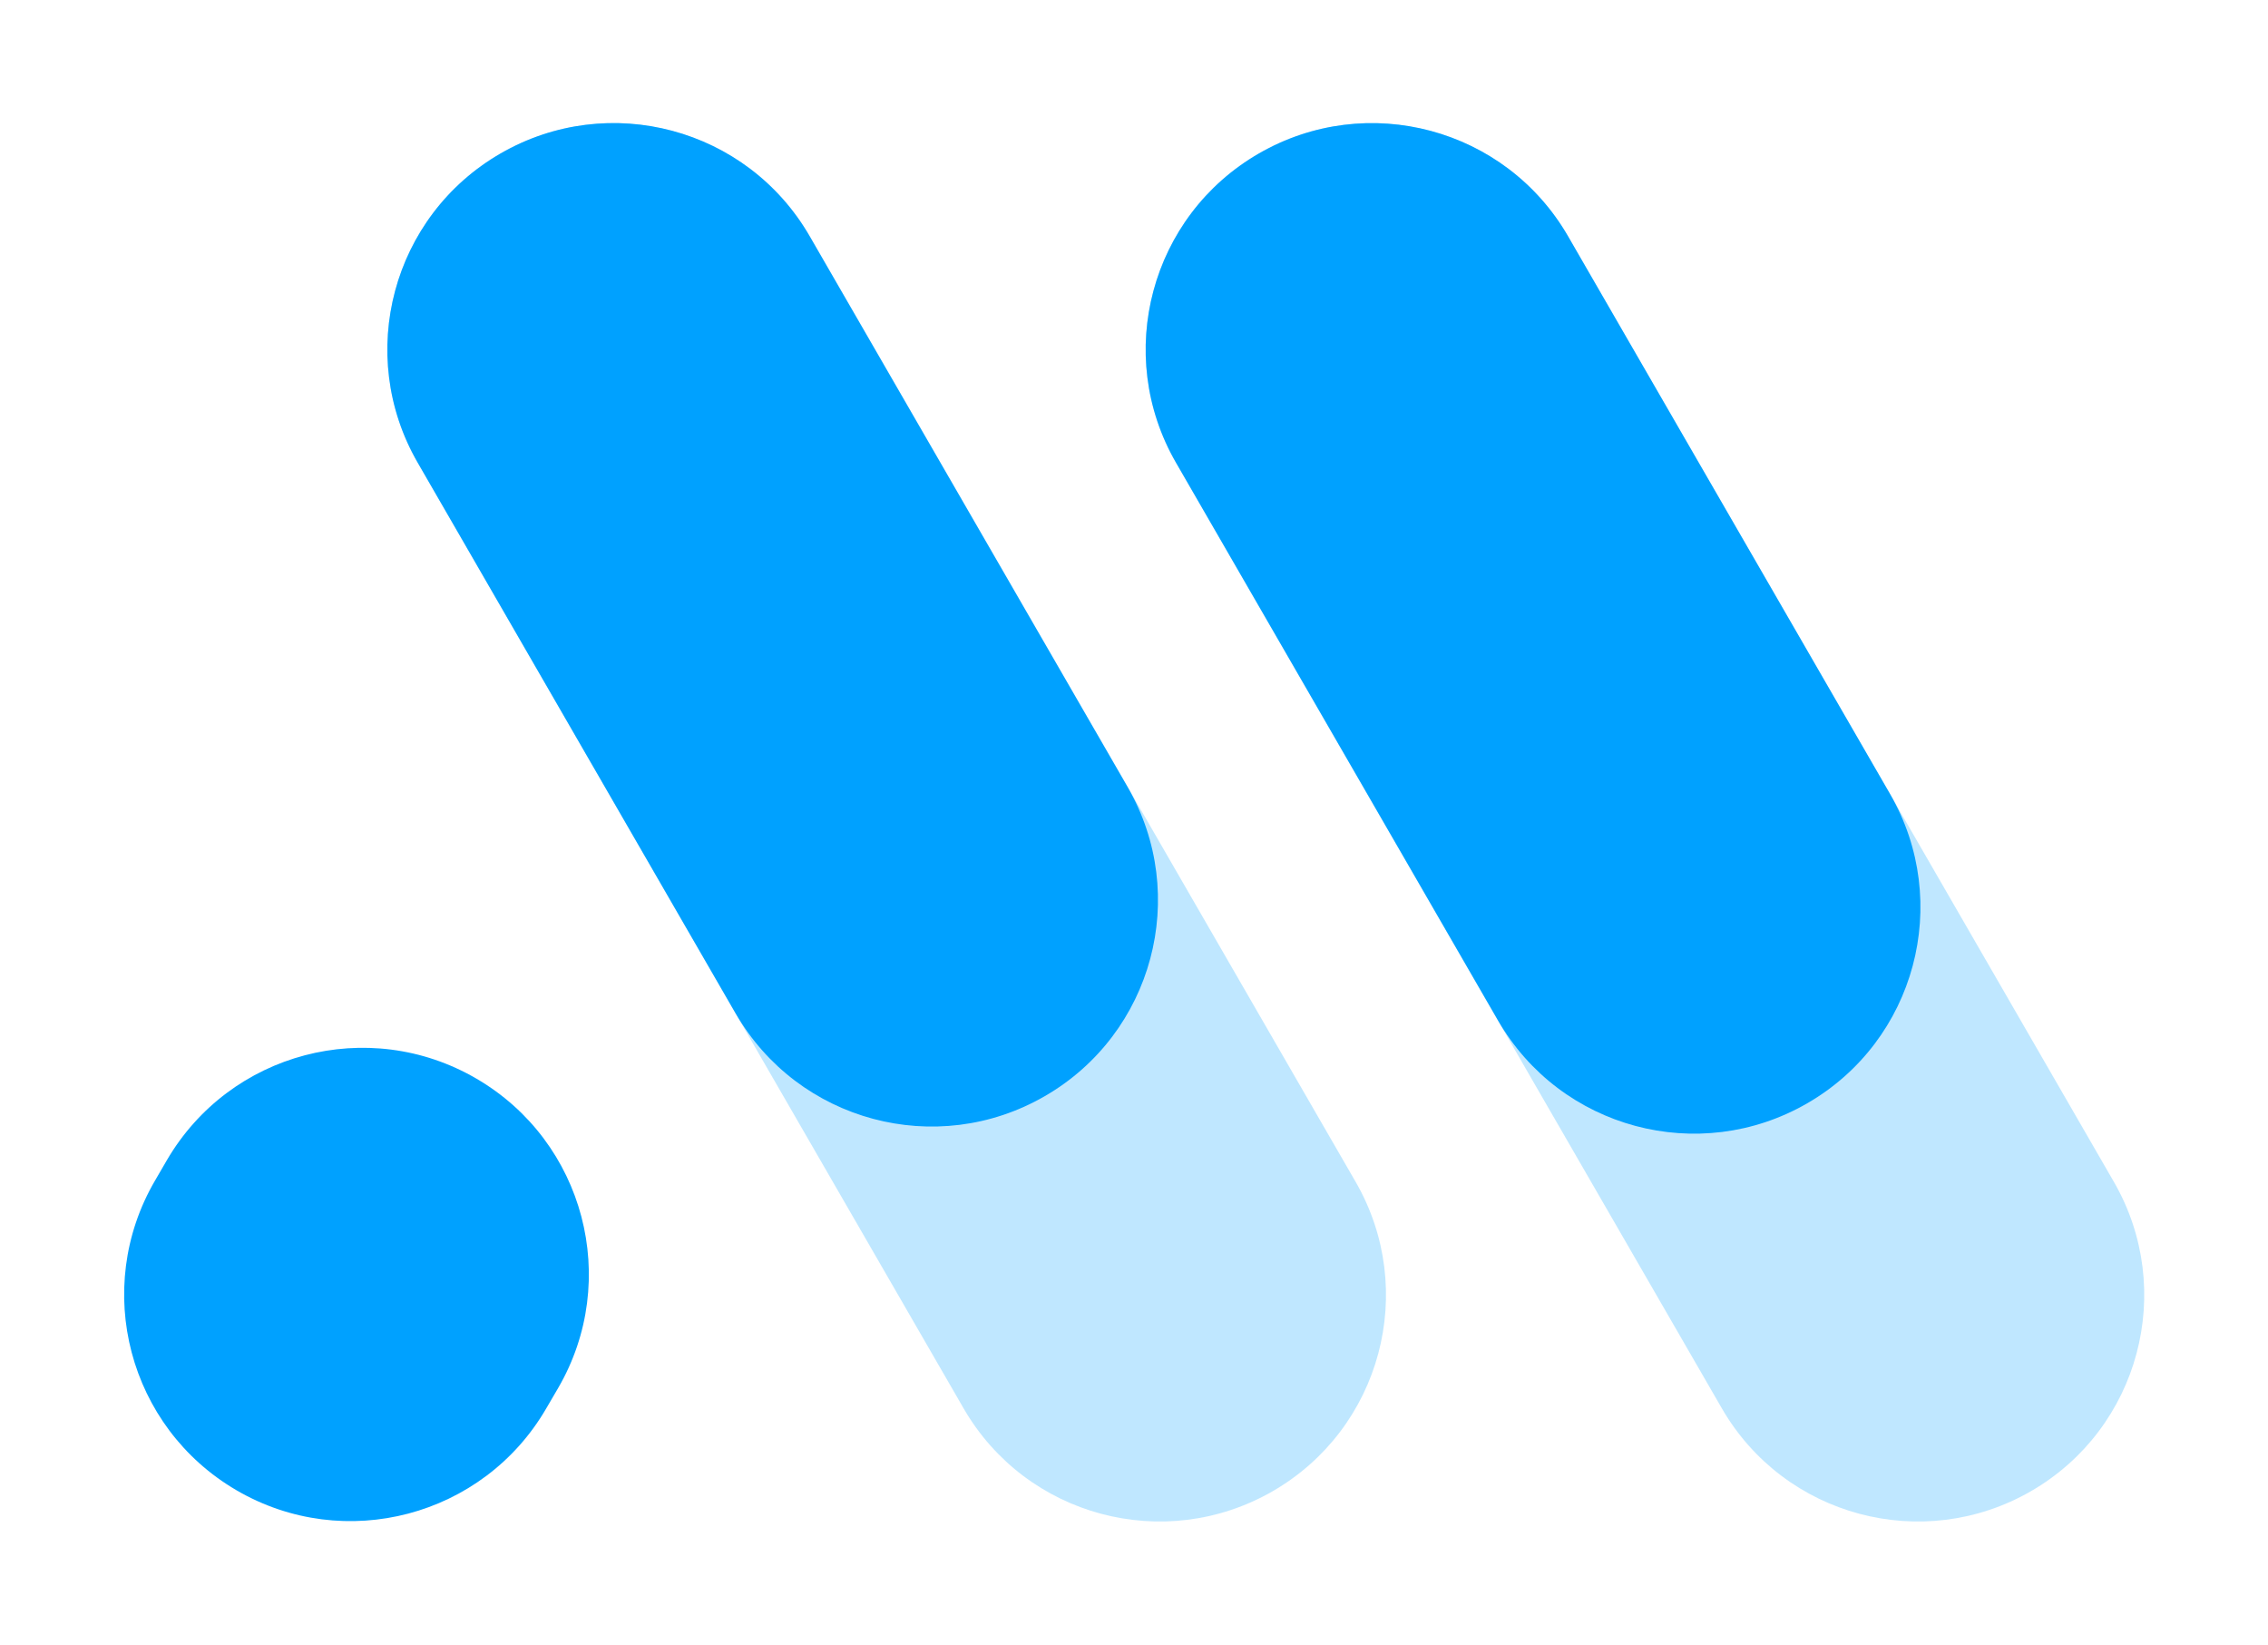
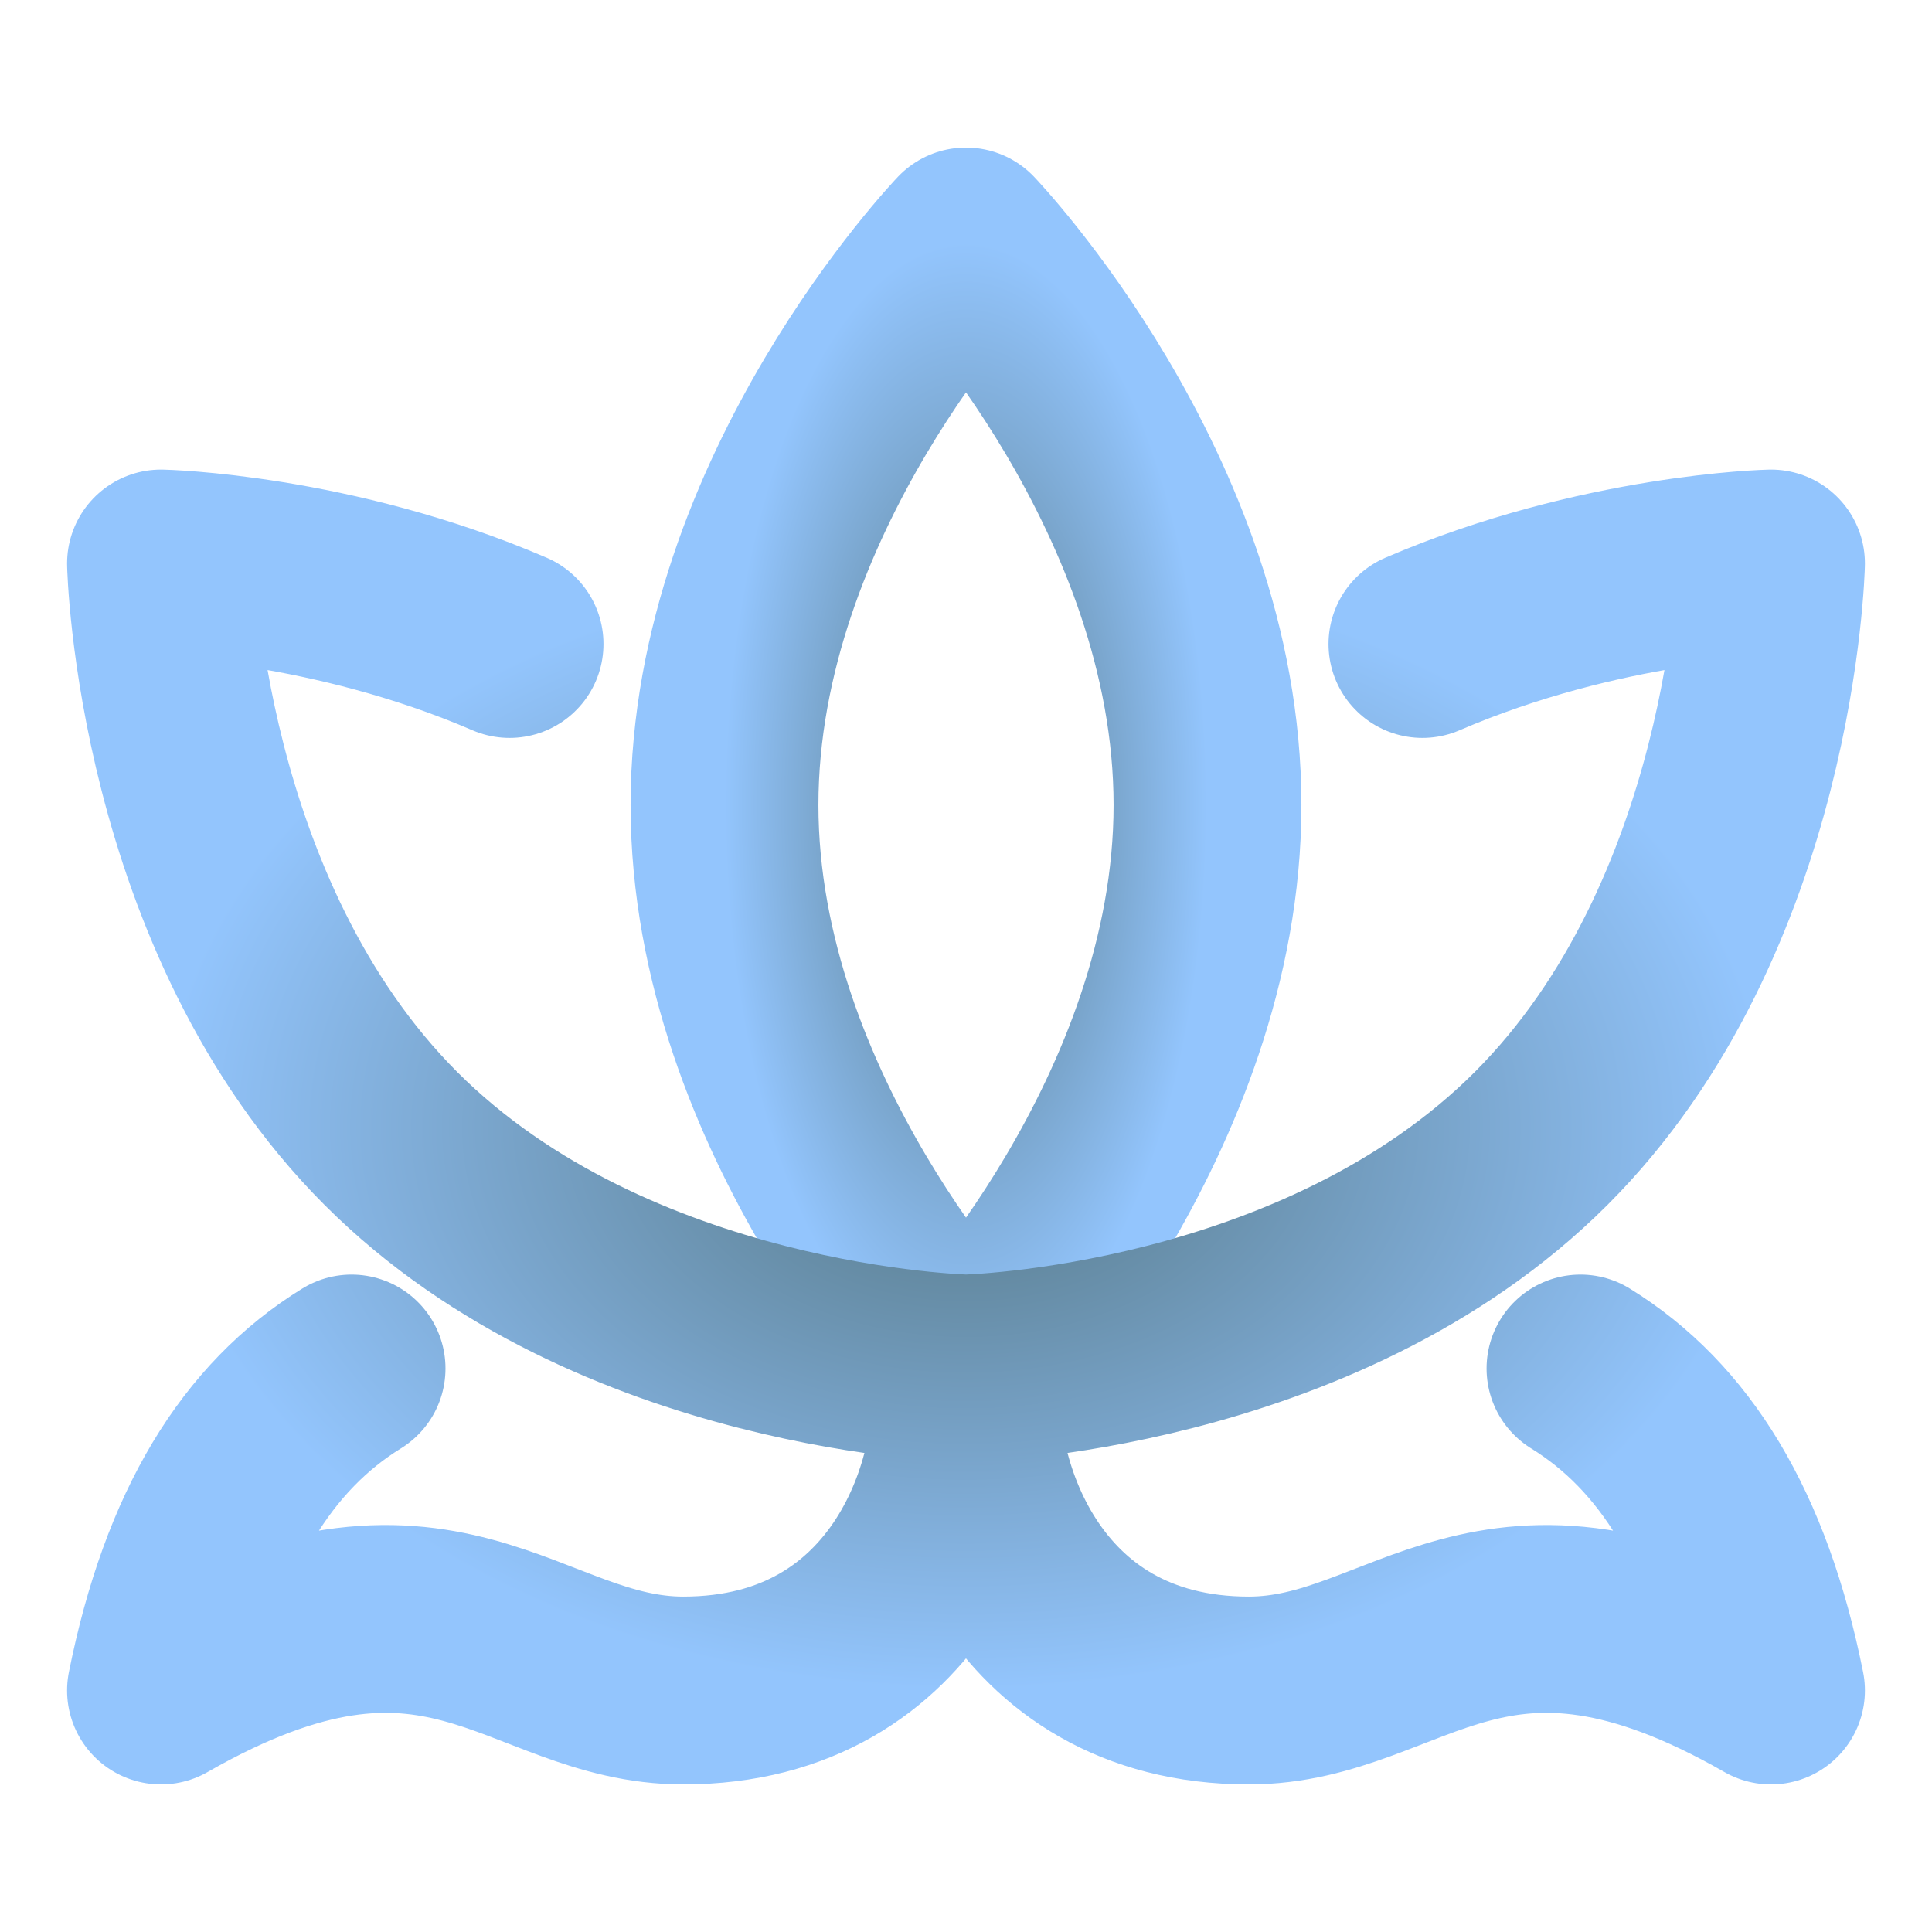
- <svg xmlns="http://www.w3.org/2000/svg" width="40" height="29" viewBox="0 0 40 29" fill="none">
-   <path d="M2.943 20.459L2.733 20.82C1.623 22.725 2.267 25.169 4.172 26.28L4.172 26.28C6.077 27.39 8.521 26.746 9.631 24.841L9.842 24.48C10.952 22.575 10.308 20.131 8.403 19.021L8.403 19.021C6.498 17.91 4.054 18.555 2.943 20.459Z" fill="#00A1FF" />
-   <path opacity="0.25" d="M7.367 8.16L16.994 24.834C18.096 26.743 20.538 27.397 22.448 26.295L22.448 26.295C24.357 25.192 25.011 22.751 23.909 20.841L14.282 4.167C13.18 2.258 10.738 1.604 8.829 2.706C6.919 3.809 6.265 6.25 7.367 8.16Z" fill="#00A1FF" />
-   <path opacity="0.25" d="M20.74 8.16L30.367 24.834C31.47 26.743 33.911 27.397 35.821 26.295L35.821 26.295C37.73 25.192 38.384 22.751 37.282 20.841L27.655 4.167C26.553 2.258 24.111 1.604 22.202 2.706C20.292 3.809 19.638 6.25 20.74 8.16Z" fill="#00A1FF" />
-   <path d="M7.367 8.159L12.973 17.869C14.075 19.778 16.517 20.433 18.426 19.33L18.426 19.33C20.336 18.228 20.99 15.786 19.887 13.877L14.281 4.167C13.179 2.257 10.738 1.603 8.828 2.706C6.919 3.808 6.264 6.25 7.367 8.159Z" fill="#00A1FF" />
-   <path d="M20.741 8.159L26.42 17.995C27.522 19.904 29.964 20.558 31.873 19.456L31.873 19.456C33.783 18.354 34.437 15.912 33.335 14.002L27.656 4.167C26.554 2.258 24.112 1.604 22.203 2.706C20.293 3.808 19.639 6.25 20.741 8.159Z" fill="#00A1FF" />
+ <svg xmlns="http://www.w3.org/2000/svg" width="36" height="36" viewBox="0 0 36 36" fill="none">
+   <path d="M13.5 15C13.5 20.799 18 25.5 18 25.5C18 25.5 22.5 20.799 22.5 15C22.5 9.201 18 4.5 18 4.5C18 4.5 13.5 9.201 13.5 15Z" stroke="url(#paint0_angular_332_2017)" stroke-width="3.5" stroke-linecap="round" stroke-linejoin="round" />
+   <path d="M9.495 12C6.173 10.569 3 10.5 3 10.5C3 10.5 3.144 17.072 7.285 21.215C11.427 25.358 18 25.5 18 25.5C18 25.5 24.572 25.356 28.715 21.215C32.858 17.073 33 10.5 33 10.5C33 10.5 29.829 10.569 26.505 12M18.03 25.5C17.781 27.5 18.99 31.5 23.271 31.5C26.264 31.5 27.761 28.5 33 31.5C32.4 28.5 31.2 26.58 29.45 25.5M17.968 25.5C18.219 27.5 17.009 31.5 12.73 31.5C9.735 31.5 8.239 28.5 3 31.5C3.6 28.5 4.8 26.58 6.551 25.5" stroke="url(#paint1_angular_332_2017)" stroke-width="3.5" stroke-linecap="round" stroke-linejoin="round" />
+   <defs>
+     <radialGradient id="paint0_angular_332_2017" cx="0" cy="0" r="1" gradientUnits="userSpaceOnUse" gradientTransform="translate(18 15) rotate(90) scale(10.5 4.5)">
+       <stop stop-color="#547683" />
+       <stop offset="1" stop-color="#93C5FD" />
+     </radialGradient>
+     <radialGradient id="paint1_angular_332_2017" cx="0" cy="0" r="1" gradientUnits="userSpaceOnUse" gradientTransform="translate(18 21) rotate(90) scale(10.5 15)">
+       <stop stop-color="#547683" />
+       <stop offset="1" stop-color="#93C5FD" />
+     </radialGradient>
+   </defs>
</svg>
